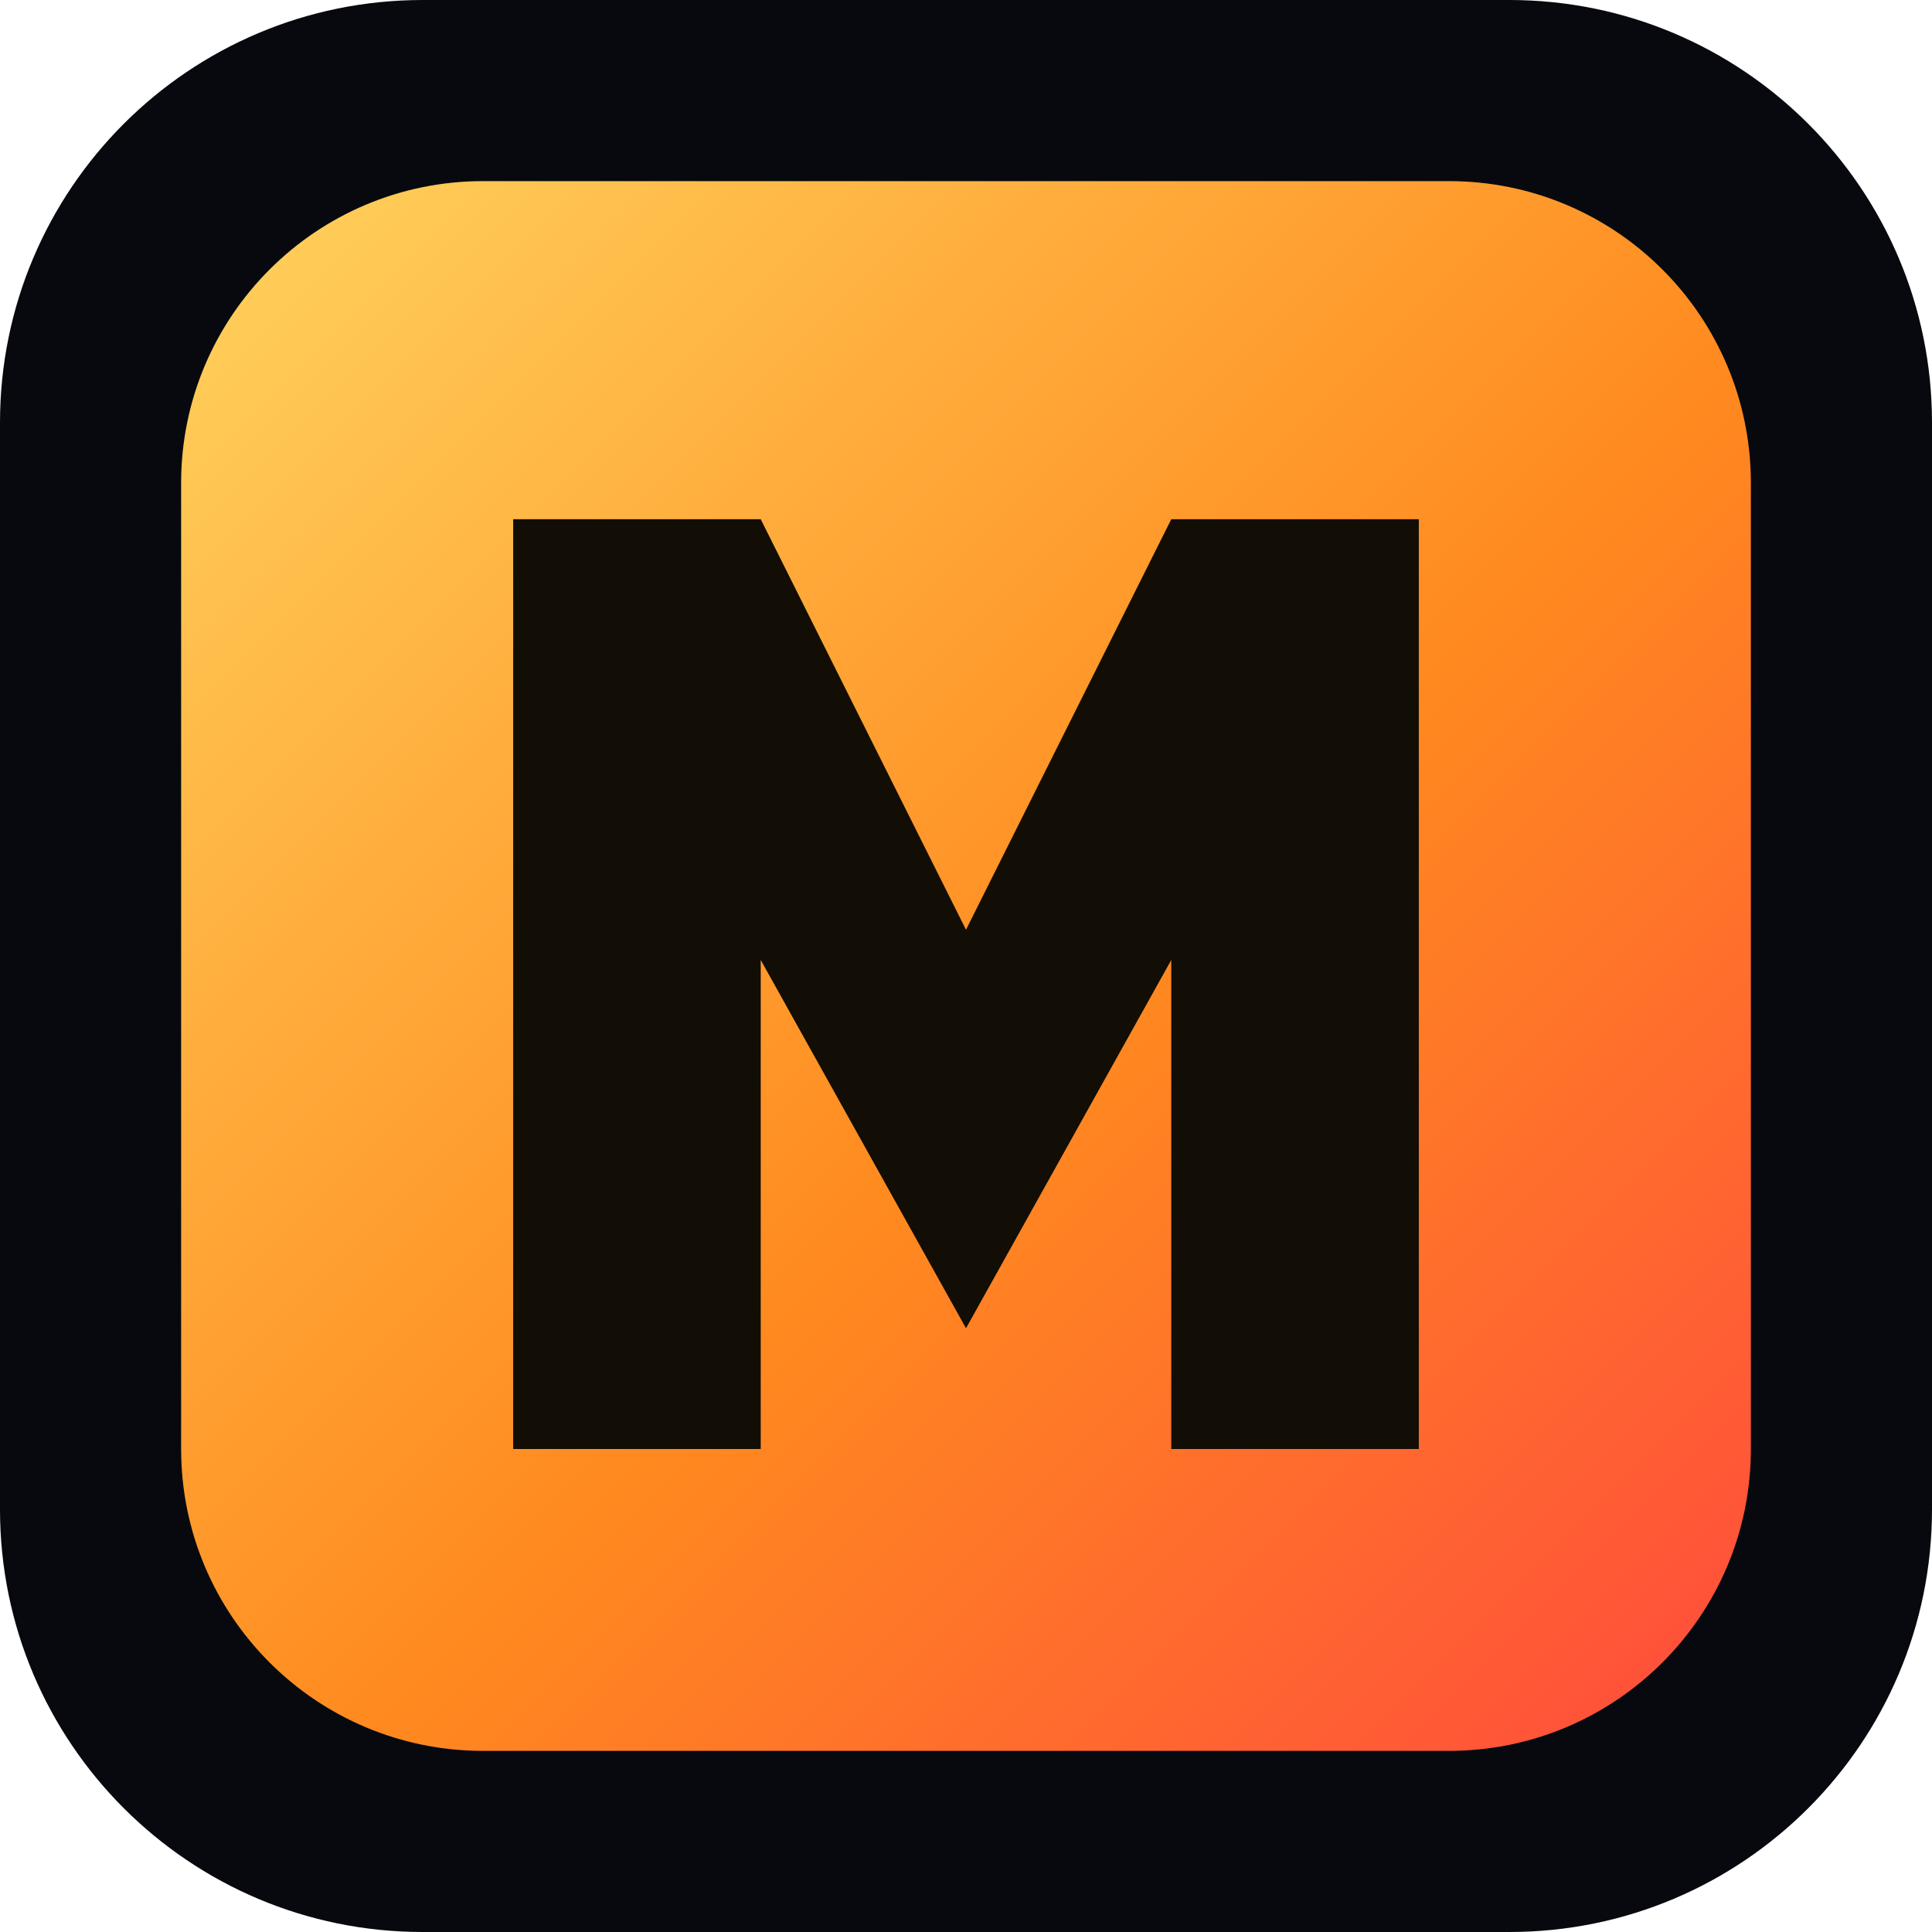
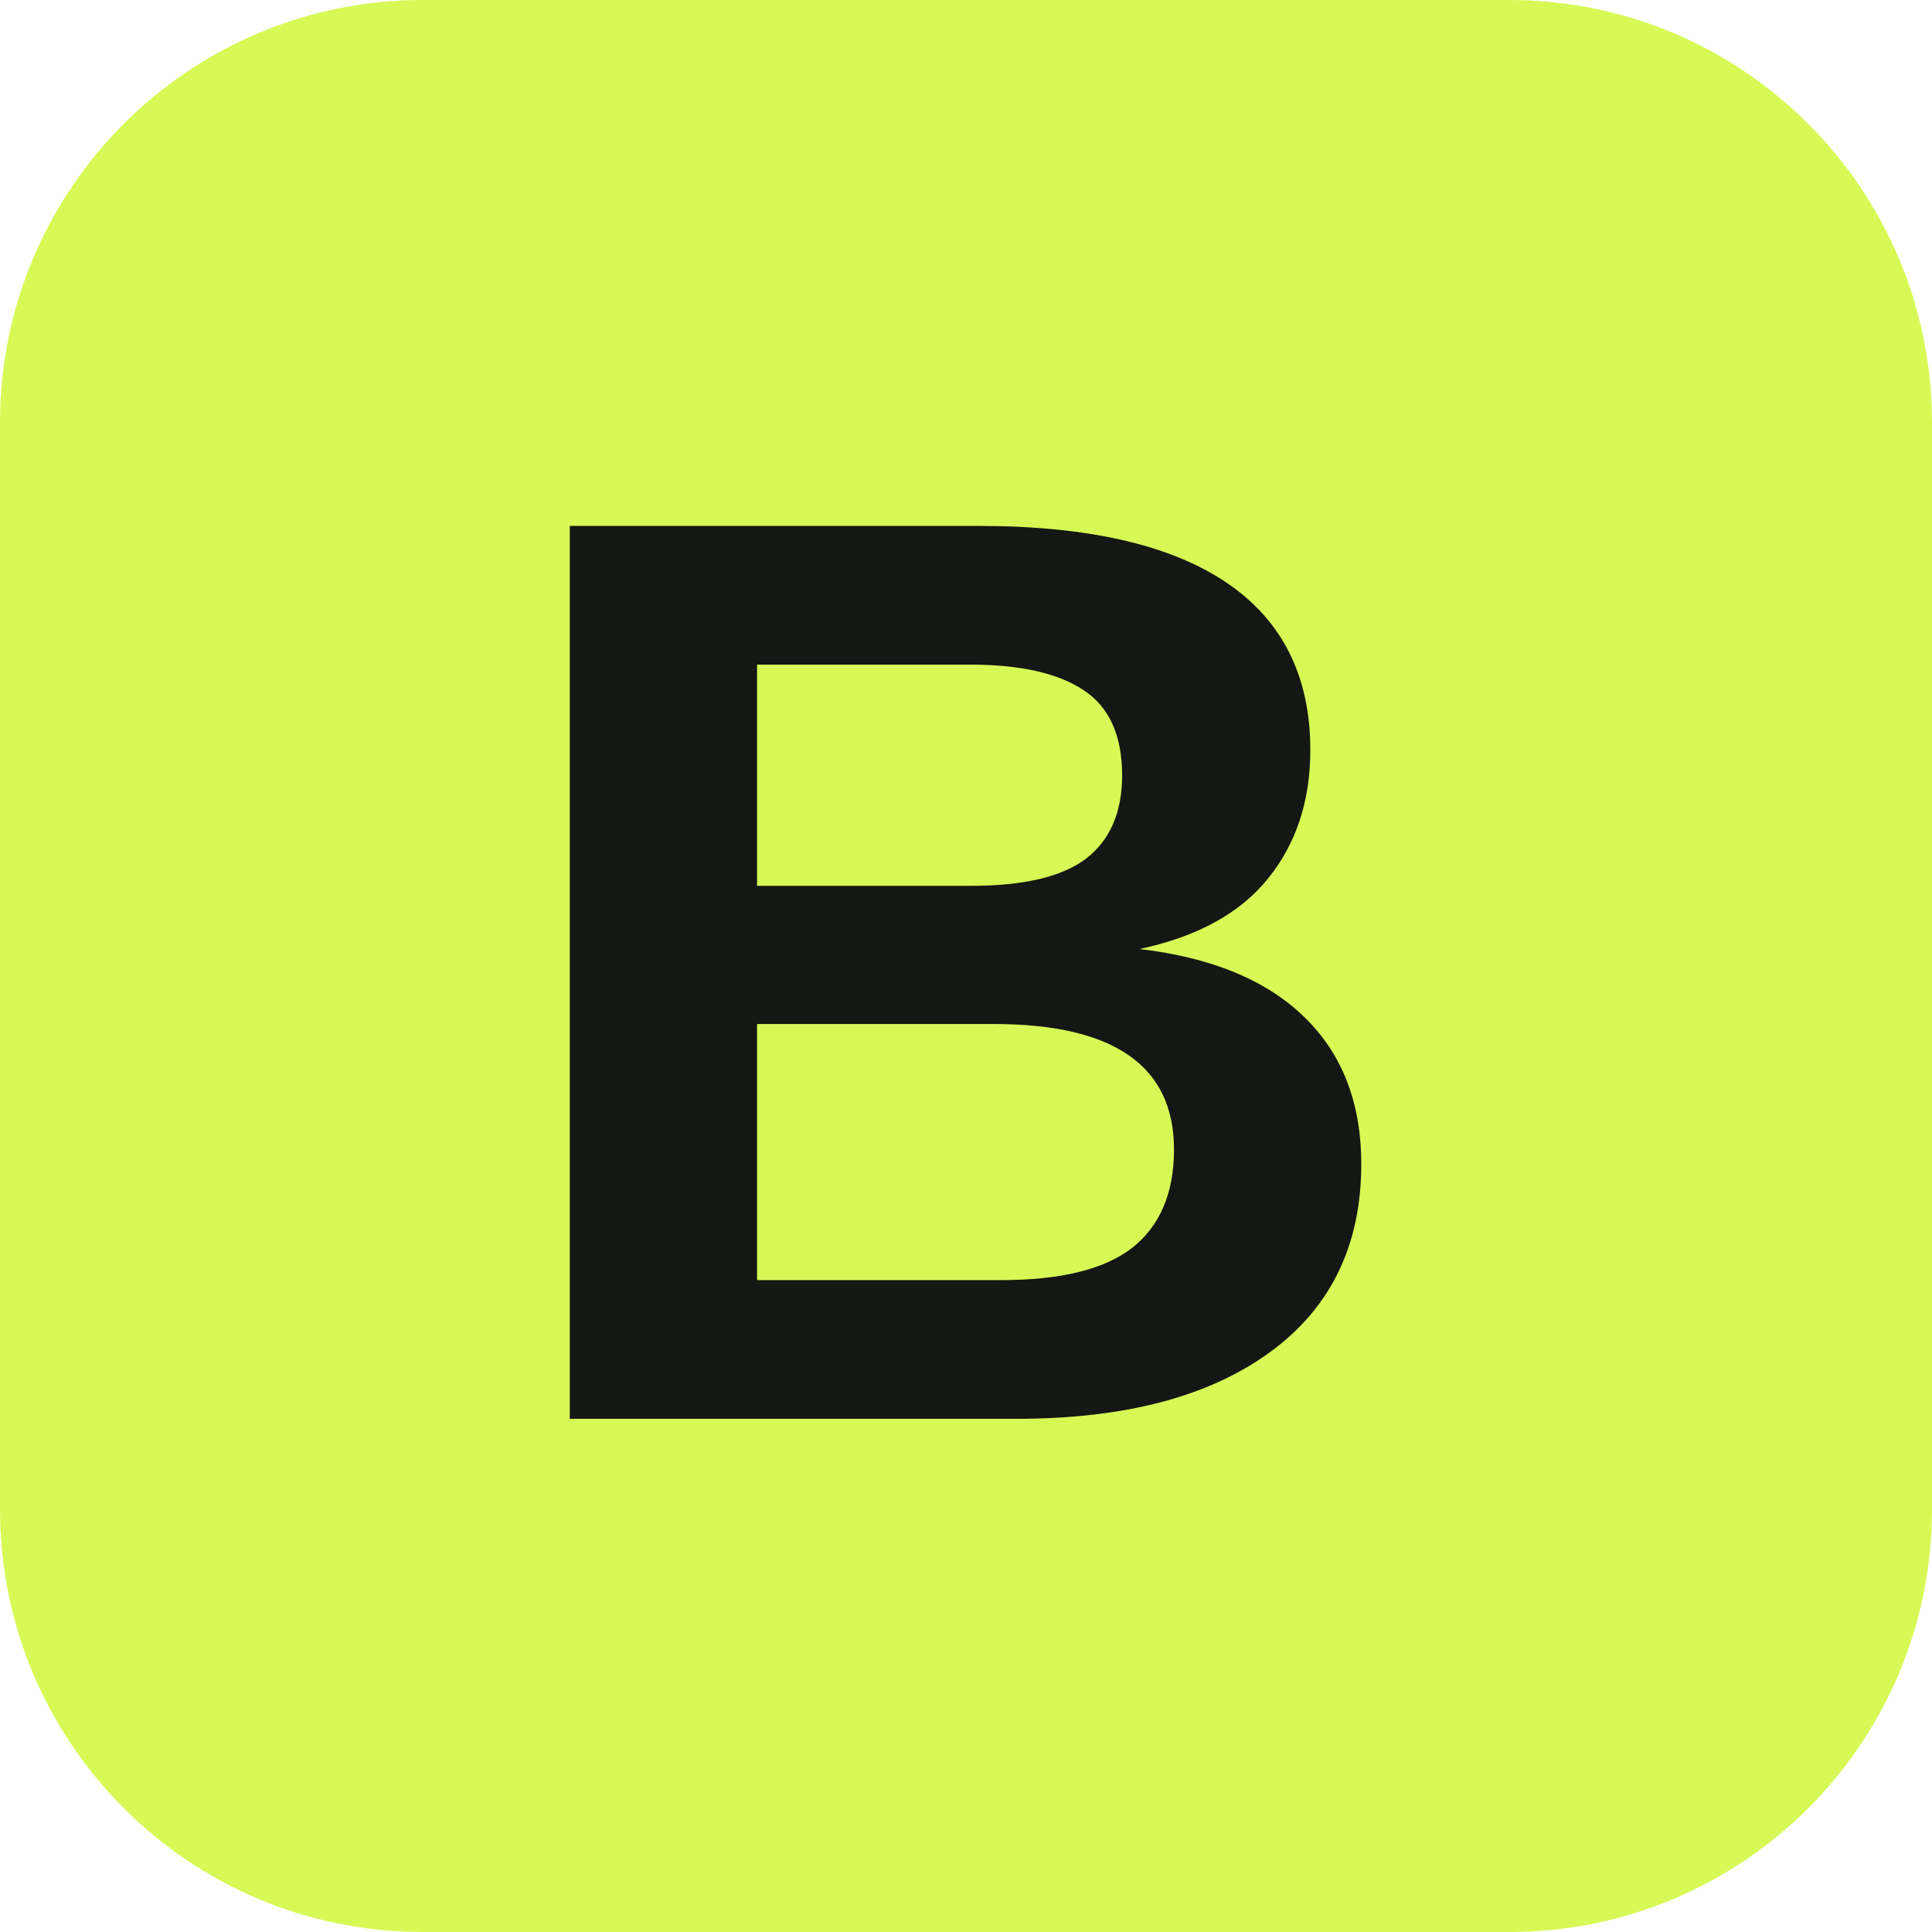
- <svg xmlns="http://www.w3.org/2000/svg" viewBox="0 0 32 32">
-   <defs>
-     <linearGradient id="g" x1="0" y1="0" x2="1" y2="1">
-       <stop offset="0" stop-color="#ffd45e" />
-       <stop offset=".55" stop-color="#ff8a1f" />
-       <stop offset="1" stop-color="#ff4a3d" />
-     </linearGradient>
-   </defs>
-   <rect width="32" height="32" rx="7" fill="#07090f" />
-   <rect x="3" y="3" width="26" height="26" rx="5" fill="url(#g)" />
-   <path d="M8.5 24V8.6h4.1L16 15.4l3.4-6.8h4.1V24h-4.1v-8.1L16 22l-3.4-6.1V24z" fill="#120d05" />
+ <svg xmlns="http://www.w3.org/2000/svg" viewBox="0 0 64 64">
+   <rect width="64" height="64" rx="14" fill="#d7f956" />
+   <text x="16" y="47" font-family="Arial" font-size="43" font-weight="900" fill="#141713">B</text>
</svg>
